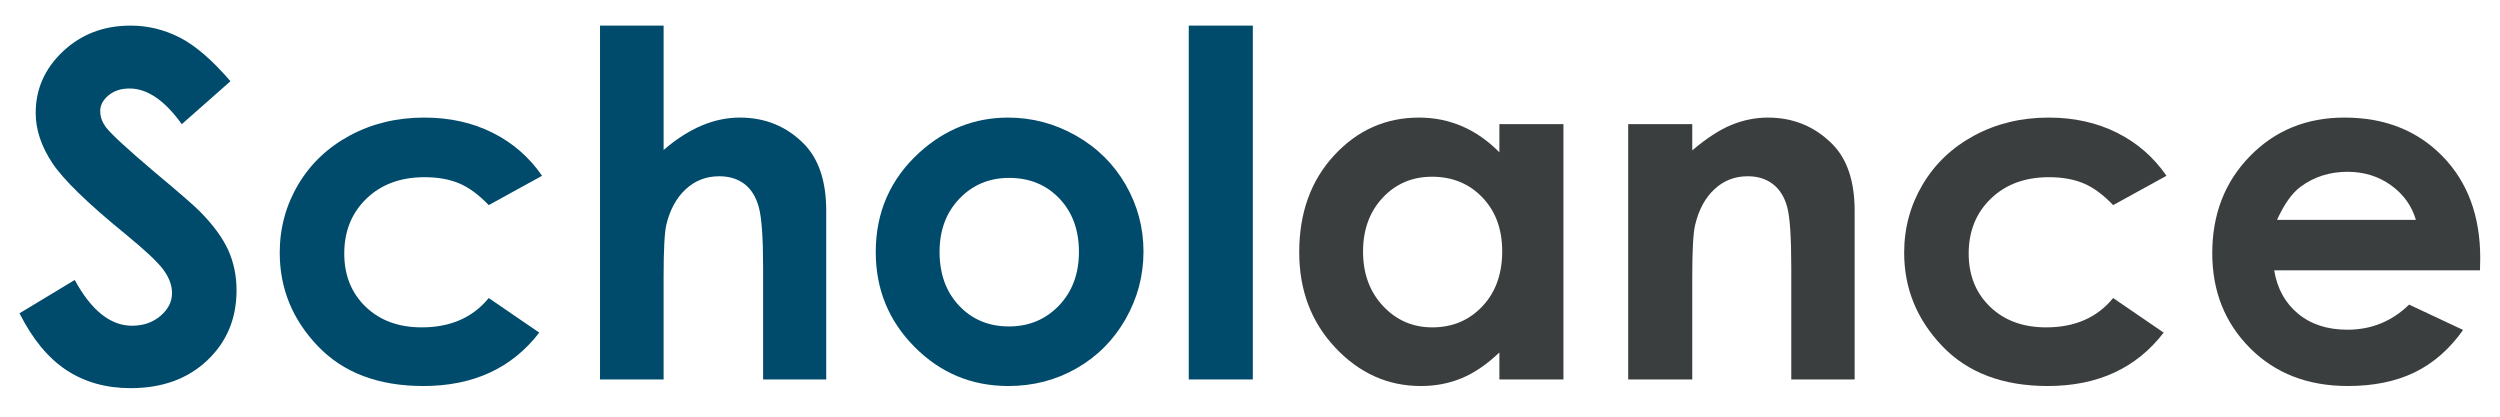
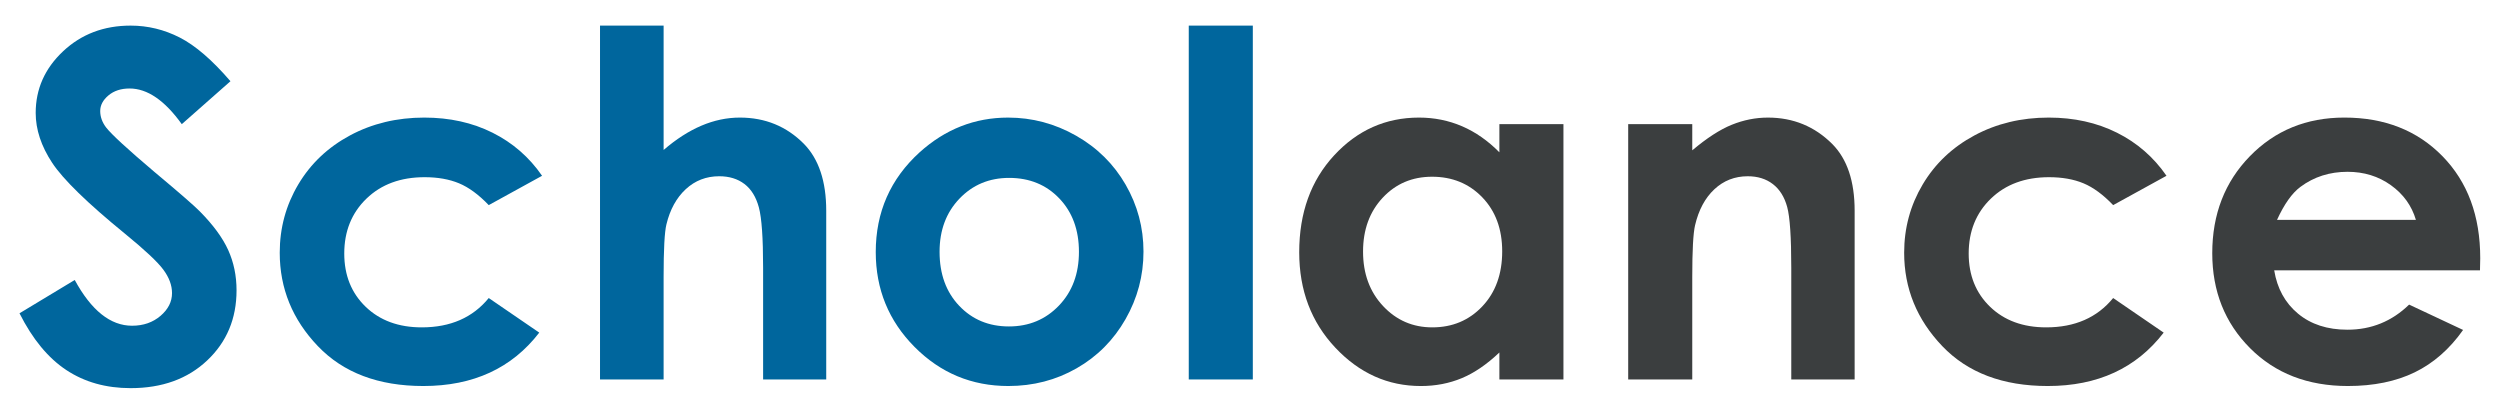
- <svg xmlns="http://www.w3.org/2000/svg" version="1.1" id="Logo" x="0px" y="0px" width="300px" height="50px" viewBox="0 0 300 50" enable-background="new 0 0 300 50" xml:space="preserve">
-   <path fill="#004B6B" d="M27.654,9.747l-5.839,5.153c-2.05-2.853-4.138-4.28-6.263-4.28c-1.034,0-1.88,0.277-2.539,0.831  s-0.987,1.178-0.987,1.872c0,0.695,0.235,1.352,0.705,1.971c0.64,0.826,2.567,2.6,5.782,5.322c3.008,2.516,4.833,4.102,5.472,4.759  c1.598,1.615,2.731,3.158,3.399,4.632c0.667,1.474,1.001,3.084,1.001,4.829c0,3.398-1.175,6.205-3.524,8.419  c-2.349,2.216-5.412,3.323-9.189,3.323c-2.951,0-5.521-0.723-7.709-2.168C5.775,42.964,3.9,40.692,2.34,37.595l6.627-3.998  c1.993,3.66,4.287,5.49,6.881,5.49c1.354,0,2.491-0.395,3.413-1.183s1.382-1.698,1.382-2.731c0-0.938-0.348-1.877-1.043-2.815  c-0.696-0.938-2.229-2.375-4.598-4.309c-4.513-3.679-7.428-6.518-8.745-8.518c-1.316-1.999-1.974-3.994-1.974-5.983  c0-2.872,1.095-5.336,3.285-7.392c2.189-2.056,4.891-3.083,8.105-3.083c2.067,0,4.036,0.479,5.906,1.436  C23.449,5.466,25.474,7.212,27.654,9.747z" />
-   <path fill="#004B6B" d="M65.048,21.094l-6.399,3.52c-1.203-1.257-2.392-2.13-3.566-2.619c-1.175-0.488-2.551-0.732-4.13-0.732  c-2.875,0-5.202,0.857-6.978,2.572c-1.776,1.715-2.664,3.913-2.664,6.592c0,2.605,0.855,4.733,2.565,6.383s3.957,2.474,6.738,2.474  c3.439,0,6.118-1.173,8.035-3.52l6.062,4.15c-3.285,4.272-7.922,6.408-13.91,6.408c-5.388,0-9.606-1.595-12.657-4.786  c-3.051-3.191-4.576-6.927-4.576-11.207c0-2.966,0.741-5.697,2.224-8.194c1.483-2.496,3.553-4.458,6.209-5.885  c2.656-1.426,5.627-2.14,8.912-2.14c3.041,0,5.772,0.605,8.194,1.816C61.528,17.138,63.509,18.86,65.048,21.094z" />
-   <path fill="#004B6B" d="M72.003,3.073h7.631v14.923c1.501-1.295,3.013-2.267,4.533-2.914c1.521-0.648,3.06-0.972,4.618-0.972  c3.041,0,5.603,1.052,7.687,3.154c1.783,1.821,2.675,4.496,2.675,8.024v20.246h-7.574V32.104c0-3.548-0.169-5.95-0.507-7.208  c-0.338-1.257-0.916-2.196-1.732-2.816s-1.826-0.929-3.027-0.929c-1.559,0-2.896,0.517-4.013,1.549  c-1.117,1.033-1.891,2.44-2.323,4.224c-0.226,0.92-0.338,3.022-0.338,6.308v12.305h-7.631V3.073z" />
-   <path fill="#004B6B" d="M120.97,14.111c2.891,0,5.608,0.723,8.152,2.168c2.543,1.445,4.528,3.407,5.956,5.885  c1.426,2.478,2.14,5.153,2.14,8.025c0,2.891-0.718,5.594-2.154,8.109s-3.393,4.481-5.871,5.898  c-2.478,1.418-5.209,2.126-8.194,2.126c-4.393,0-8.143-1.562-11.249-4.688c-3.107-3.126-4.66-6.923-4.66-11.391  c0-4.786,1.755-8.775,5.266-11.967C113.433,15.5,116.971,14.111,120.97,14.111z M121.097,21.348c-2.388,0-4.377,0.831-5.966,2.492  c-1.589,1.662-2.383,3.788-2.383,6.377c0,2.666,0.785,4.825,2.355,6.477c1.57,1.652,3.558,2.479,5.965,2.479  c2.407,0,4.409-0.836,6.008-2.507c1.598-1.67,2.397-3.819,2.397-6.448c0-2.628-0.786-4.763-2.355-6.405  C125.548,22.169,123.541,21.348,121.097,21.348z" />
-   <path fill="#004B6B" d="M142.651,3.073h7.687v42.462h-7.687V3.073z" />
-   <path fill="#3B3E3F" d="M179.926,14.899h7.687v30.636h-7.687v-3.238c-1.501,1.427-3.006,2.455-4.515,3.083  c-1.51,0.629-3.146,0.943-4.908,0.943c-3.956,0-7.378-1.534-10.266-4.604c-2.887-3.069-4.331-6.885-4.331-11.446  c0-4.73,1.397-8.606,4.191-11.629c2.793-3.022,6.187-4.534,10.181-4.534c1.838,0,3.562,0.348,5.175,1.042  c1.612,0.695,3.103,1.736,4.473,3.125V14.899z M171.845,21.207c-2.377,0-4.351,0.84-5.922,2.521s-2.357,3.834-2.357,6.462  c0,2.646,0.8,4.824,2.399,6.532s3.568,2.562,5.907,2.562c2.414,0,4.416-0.84,6.006-2.521c1.59-1.68,2.386-3.881,2.386-6.603  c0-2.665-0.796-4.824-2.386-6.477C176.288,22.033,174.276,21.207,171.845,21.207z" />
-   <path fill="#3B3E3F" d="M195.384,14.899h7.688v3.14c1.743-1.47,3.322-2.492,4.737-3.066c1.415-0.574,2.863-0.862,4.344-0.862  c3.037,0,5.614,1.061,7.732,3.182c1.781,1.802,2.672,4.468,2.672,7.996v20.246h-7.604V32.119c0-3.656-0.164-6.084-0.491-7.284  c-0.328-1.2-0.899-2.114-1.714-2.742s-1.821-0.942-3.02-0.942c-1.555,0-2.889,0.521-4.003,1.561  c-1.114,1.041-1.887,2.48-2.317,4.318c-0.225,0.956-0.337,3.027-0.337,6.215v12.291h-7.688V14.899z" />
-   <path fill="#3B3E3F" d="M259.979,21.094l-6.399,3.52c-1.203-1.257-2.392-2.13-3.566-2.619c-1.175-0.488-2.552-0.732-4.13-0.732  c-2.876,0-5.202,0.857-6.978,2.572c-1.776,1.715-2.664,3.913-2.664,6.592c0,2.605,0.855,4.733,2.565,6.383s3.956,2.474,6.738,2.474  c3.439,0,6.117-1.173,8.034-3.52l6.062,4.15c-3.285,4.272-7.922,6.408-13.91,6.408c-5.388,0-9.606-1.595-12.657-4.786  s-4.575-6.927-4.575-11.207c0-2.966,0.741-5.697,2.225-8.194c1.482-2.496,3.552-4.458,6.209-5.885  c2.655-1.426,5.626-2.14,8.911-2.14c3.041,0,5.772,0.605,8.194,1.816C256.459,17.138,258.439,18.86,259.979,21.094z" />
-   <path fill="#3B3E3F" d="M297.598,32.441h-24.694c0.356,2.178,1.309,3.91,2.857,5.195c1.549,1.286,3.524,1.929,5.928,1.929  c2.872,0,5.34-1.004,7.405-3.013l6.477,3.041c-1.615,2.291-3.548,3.984-5.801,5.083c-2.253,1.098-4.928,1.646-8.025,1.646  c-4.806,0-8.72-1.516-11.741-4.547c-3.022-3.031-4.533-6.828-4.533-11.391c0-4.674,1.506-8.555,4.519-11.643  c3.014-3.087,6.791-4.632,11.334-4.632c4.824,0,8.747,1.544,11.77,4.632c3.022,3.088,4.534,7.167,4.534,12.235L297.598,32.441z   M289.91,26.388c-0.508-1.708-1.509-3.097-3.004-4.167c-1.495-1.07-3.229-1.605-5.204-1.605c-2.144,0-4.023,0.601-5.641,1.802  c-1.016,0.751-1.956,2.075-2.82,3.97H289.91z" />
+ <svg xmlns="http://www.w3.org/2000/svg" xmlns:xlink="http://www.w3.org/1999/xlink" version="1.1" x="0px" y="0px" width="300px" height="50px" viewBox="0 4.001 300 50" overflow="visible" enable-background="new 0 4.001 300 50" xml:space="preserve">
+   <defs>
+ </defs>
+   <g display="none">
+     <defs>
+       <rect id="SVGID_2_" y="4.001" width="300" height="50" />
+     </defs>
+     <clipPath id="SVGID_3_" display="inline">
+       <use xlink:href="#SVGID_2_" display="none" overflow="visible" />
+     </clipPath>
+     <g clip-path="url(#SVGID_3_)">
+       <text transform="matrix(1 0 0 1 1.186 49.5361)" display="inline" fill="#004B6B" font-family="'CenturyGothic-Bold'" font-size="57.667">Schol</text>
+     </g>
+     <g clip-path="url(#SVGID_3_)">
+       <text transform="matrix(1 0 0 1 153.4287 49.5361)" display="inline" fill="#3B3E3F" font-family="'CenturyGothic-Bold'" font-size="57.667">ance</text>
+     </g>
+   </g>
+   <g>
+     <defs>
+       <rect id="SVGID_1_" y="4.001" width="300" height="50" />
+     </defs>
+     <clipPath id="SVGID_4_">
+       <use xlink:href="#SVGID_1_" overflow="visible" />
+     </clipPath>
+     <g clip-path="url(#SVGID_4_)">
+       <path fill="#00669D" d="M27.654,13.748L21.815,18.9c-2.05-2.853-4.138-4.28-6.263-4.28c-1.034,0-1.88,0.277-2.539,0.831    s-0.987,1.178-0.987,1.872c0,0.695,0.235,1.352,0.705,1.971c0.64,0.826,2.567,2.6,5.782,5.322    c3.008,2.516,4.833,4.102,5.472,4.759c1.598,1.615,2.731,3.158,3.399,4.632c0.667,1.474,1.001,3.084,1.001,4.829    c0,3.398-1.175,6.205-3.524,8.419c-2.349,2.216-5.412,3.323-9.189,3.323c-2.951,0-5.521-0.723-7.709-2.168    C5.775,46.965,3.9,44.693,2.34,41.596l6.627-3.998c1.993,3.66,4.287,5.49,6.881,5.49c1.354,0,2.491-0.395,3.413-1.183    s1.382-1.698,1.382-2.731c0-0.938-0.348-1.877-1.043-2.815c-0.696-0.938-2.229-2.375-4.598-4.309    c-4.513-3.679-7.428-6.518-8.745-8.518c-1.316-1.999-1.974-3.994-1.974-5.983c0-2.872,1.095-5.336,3.285-7.392    c2.189-2.056,4.891-3.083,8.105-3.083c2.067,0,4.036,0.479,5.906,1.436C23.449,9.467,25.474,11.213,27.654,13.748z" />
+       <path fill="#00669D" d="M65.048,25.095l-6.399,3.52c-1.203-1.257-2.392-2.13-3.566-2.619c-1.175-0.488-2.551-0.732-4.13-0.732    c-2.875,0-5.202,0.857-6.978,2.572c-1.776,1.715-2.664,3.913-2.664,6.592c0,2.605,0.855,4.733,2.565,6.383    s3.957,2.474,6.738,2.474c3.439,0,6.118-1.173,8.035-3.52l6.062,4.15c-3.285,4.272-7.922,6.408-13.91,6.408    c-5.388,0-9.606-1.595-12.657-4.786c-3.051-3.191-4.576-6.927-4.576-11.207c0-2.966,0.741-5.697,2.224-8.194    c1.483-2.496,3.553-4.458,6.209-5.885c2.656-1.426,5.627-2.14,8.912-2.14c3.041,0,5.772,0.605,8.194,1.816    C61.528,21.139,63.509,22.861,65.048,25.095z" />
+       <path fill="#00669D" d="M72.003,7.074h7.631v14.923c1.501-1.295,3.013-2.267,4.533-2.914c1.521-0.648,3.06-0.972,4.618-0.972    c3.041,0,5.603,1.052,7.687,3.154c1.783,1.821,2.675,4.496,2.675,8.024v20.246h-7.574V36.104c0-3.548-0.169-5.95-0.507-7.208    c-0.338-1.257-0.916-2.196-1.732-2.816s-1.826-0.929-3.027-0.929c-1.559,0-2.896,0.517-4.013,1.549    c-1.117,1.033-1.891,2.44-2.323,4.224c-0.226,0.92-0.338,3.022-0.338,6.308v12.305h-7.631V7.074z" />
+       <path fill="#00669D" d="M120.97,18.112c2.891,0,5.608,0.723,8.152,2.168c2.543,1.445,4.528,3.407,5.956,5.885    c1.426,2.478,2.14,5.153,2.14,8.025c0,2.891-0.718,5.594-2.154,8.109s-3.393,4.481-5.871,5.898    c-2.478,1.418-5.209,2.126-8.194,2.126c-4.393,0-8.143-1.562-11.249-4.688c-3.107-3.126-4.66-6.923-4.66-11.391    c0-4.786,1.755-8.775,5.266-11.967C113.433,19.501,116.971,18.112,120.97,18.112z M121.097,25.349    c-2.388,0-4.377,0.831-5.966,2.492c-1.589,1.662-2.383,3.788-2.383,6.377c0,2.666,0.785,4.825,2.355,6.477    c1.57,1.652,3.558,2.479,5.965,2.479c2.407,0,4.409-0.836,6.008-2.507c1.598-1.67,2.397-3.819,2.397-6.448    c0-2.628-0.786-4.763-2.355-6.405C125.548,26.17,123.541,25.349,121.097,25.349z" />
+       <path fill="#00669D" d="M142.651,7.074h7.687v42.462h-7.687V7.074z" />
+     </g>
+     <g clip-path="url(#SVGID_4_)">
+       <path fill="#3B3E3F" d="M179.926,18.9h7.687v30.636h-7.687v-3.238c-1.501,1.427-3.006,2.455-4.515,3.083    c-1.51,0.629-3.146,0.943-4.908,0.943c-3.956,0-7.378-1.534-10.266-4.604c-2.887-3.069-4.331-6.885-4.331-11.446    c0-4.73,1.397-8.606,4.191-11.629c2.793-3.022,6.187-4.534,10.181-4.534c1.838,0,3.562,0.348,5.175,1.042    c1.612,0.695,3.103,1.736,4.473,3.125V18.9z M171.845,25.208c-2.377,0-4.351,0.84-5.922,2.521s-2.357,3.834-2.357,6.462    c0,2.646,0.8,4.824,2.399,6.532s3.568,2.562,5.907,2.562c2.414,0,4.416-0.84,6.006-2.521c1.59-1.68,2.386-3.881,2.386-6.603    c0-2.665-0.796-4.824-2.386-6.477C176.288,26.034,174.276,25.208,171.845,25.208z" />
+       <path fill="#3B3E3F" d="M195.384,18.9h7.688v3.14c1.743-1.47,3.322-2.492,4.737-3.066c1.415-0.574,2.863-0.862,4.344-0.862    c3.037,0,5.614,1.061,7.732,3.182c1.781,1.802,2.672,4.468,2.672,7.996v20.246h-7.604V36.12c0-3.656-0.164-6.084-0.491-7.284    c-0.328-1.2-0.899-2.114-1.714-2.742s-1.821-0.942-3.02-0.942c-1.555,0-2.889,0.521-4.003,1.561    c-1.114,1.041-1.887,2.48-2.317,4.318c-0.225,0.956-0.337,3.027-0.337,6.215v12.291h-7.688V18.9z" />
+       <path fill="#3B3E3F" d="M259.979,25.095l-6.399,3.52c-1.203-1.257-2.392-2.13-3.566-2.619c-1.175-0.488-2.552-0.732-4.13-0.732    c-2.876,0-5.202,0.857-6.978,2.572c-1.776,1.715-2.664,3.913-2.664,6.592c0,2.605,0.855,4.733,2.565,6.383    s3.956,2.474,6.738,2.474c3.439,0,6.117-1.173,8.034-3.52l6.062,4.15c-3.285,4.272-7.922,6.408-13.91,6.408    c-5.388,0-9.606-1.595-12.657-4.786s-4.575-6.927-4.575-11.207c0-2.966,0.741-5.697,2.225-8.194    c1.482-2.496,3.552-4.458,6.209-5.885c2.655-1.426,5.626-2.14,8.911-2.14c3.041,0,5.772,0.605,8.194,1.816    C256.459,21.139,258.439,22.861,259.979,25.095z" />
+       <path fill="#3B3E3F" d="M297.598,36.442h-24.694c0.356,2.178,1.309,3.91,2.857,5.195c1.549,1.286,3.524,1.929,5.928,1.929    c2.872,0,5.34-1.004,7.405-3.013l6.477,3.041c-1.615,2.291-3.548,3.984-5.801,5.083c-2.253,1.098-4.928,1.646-8.025,1.646    c-4.806,0-8.72-1.516-11.741-4.547c-3.022-3.031-4.533-6.828-4.533-11.391c0-4.674,1.506-8.555,4.519-11.643    c3.014-3.087,6.791-4.632,11.334-4.632c4.824,0,8.747,1.544,11.77,4.632c3.022,3.088,4.534,7.167,4.534,12.235L297.598,36.442z     M289.91,30.389c-0.508-1.708-1.509-3.097-3.004-4.167c-1.495-1.07-3.229-1.605-5.204-1.605c-2.144,0-4.023,0.601-5.641,1.802    c-1.016,0.751-1.956,2.075-2.82,3.97H289.91z" />
+     </g>
+   </g>
</svg>
